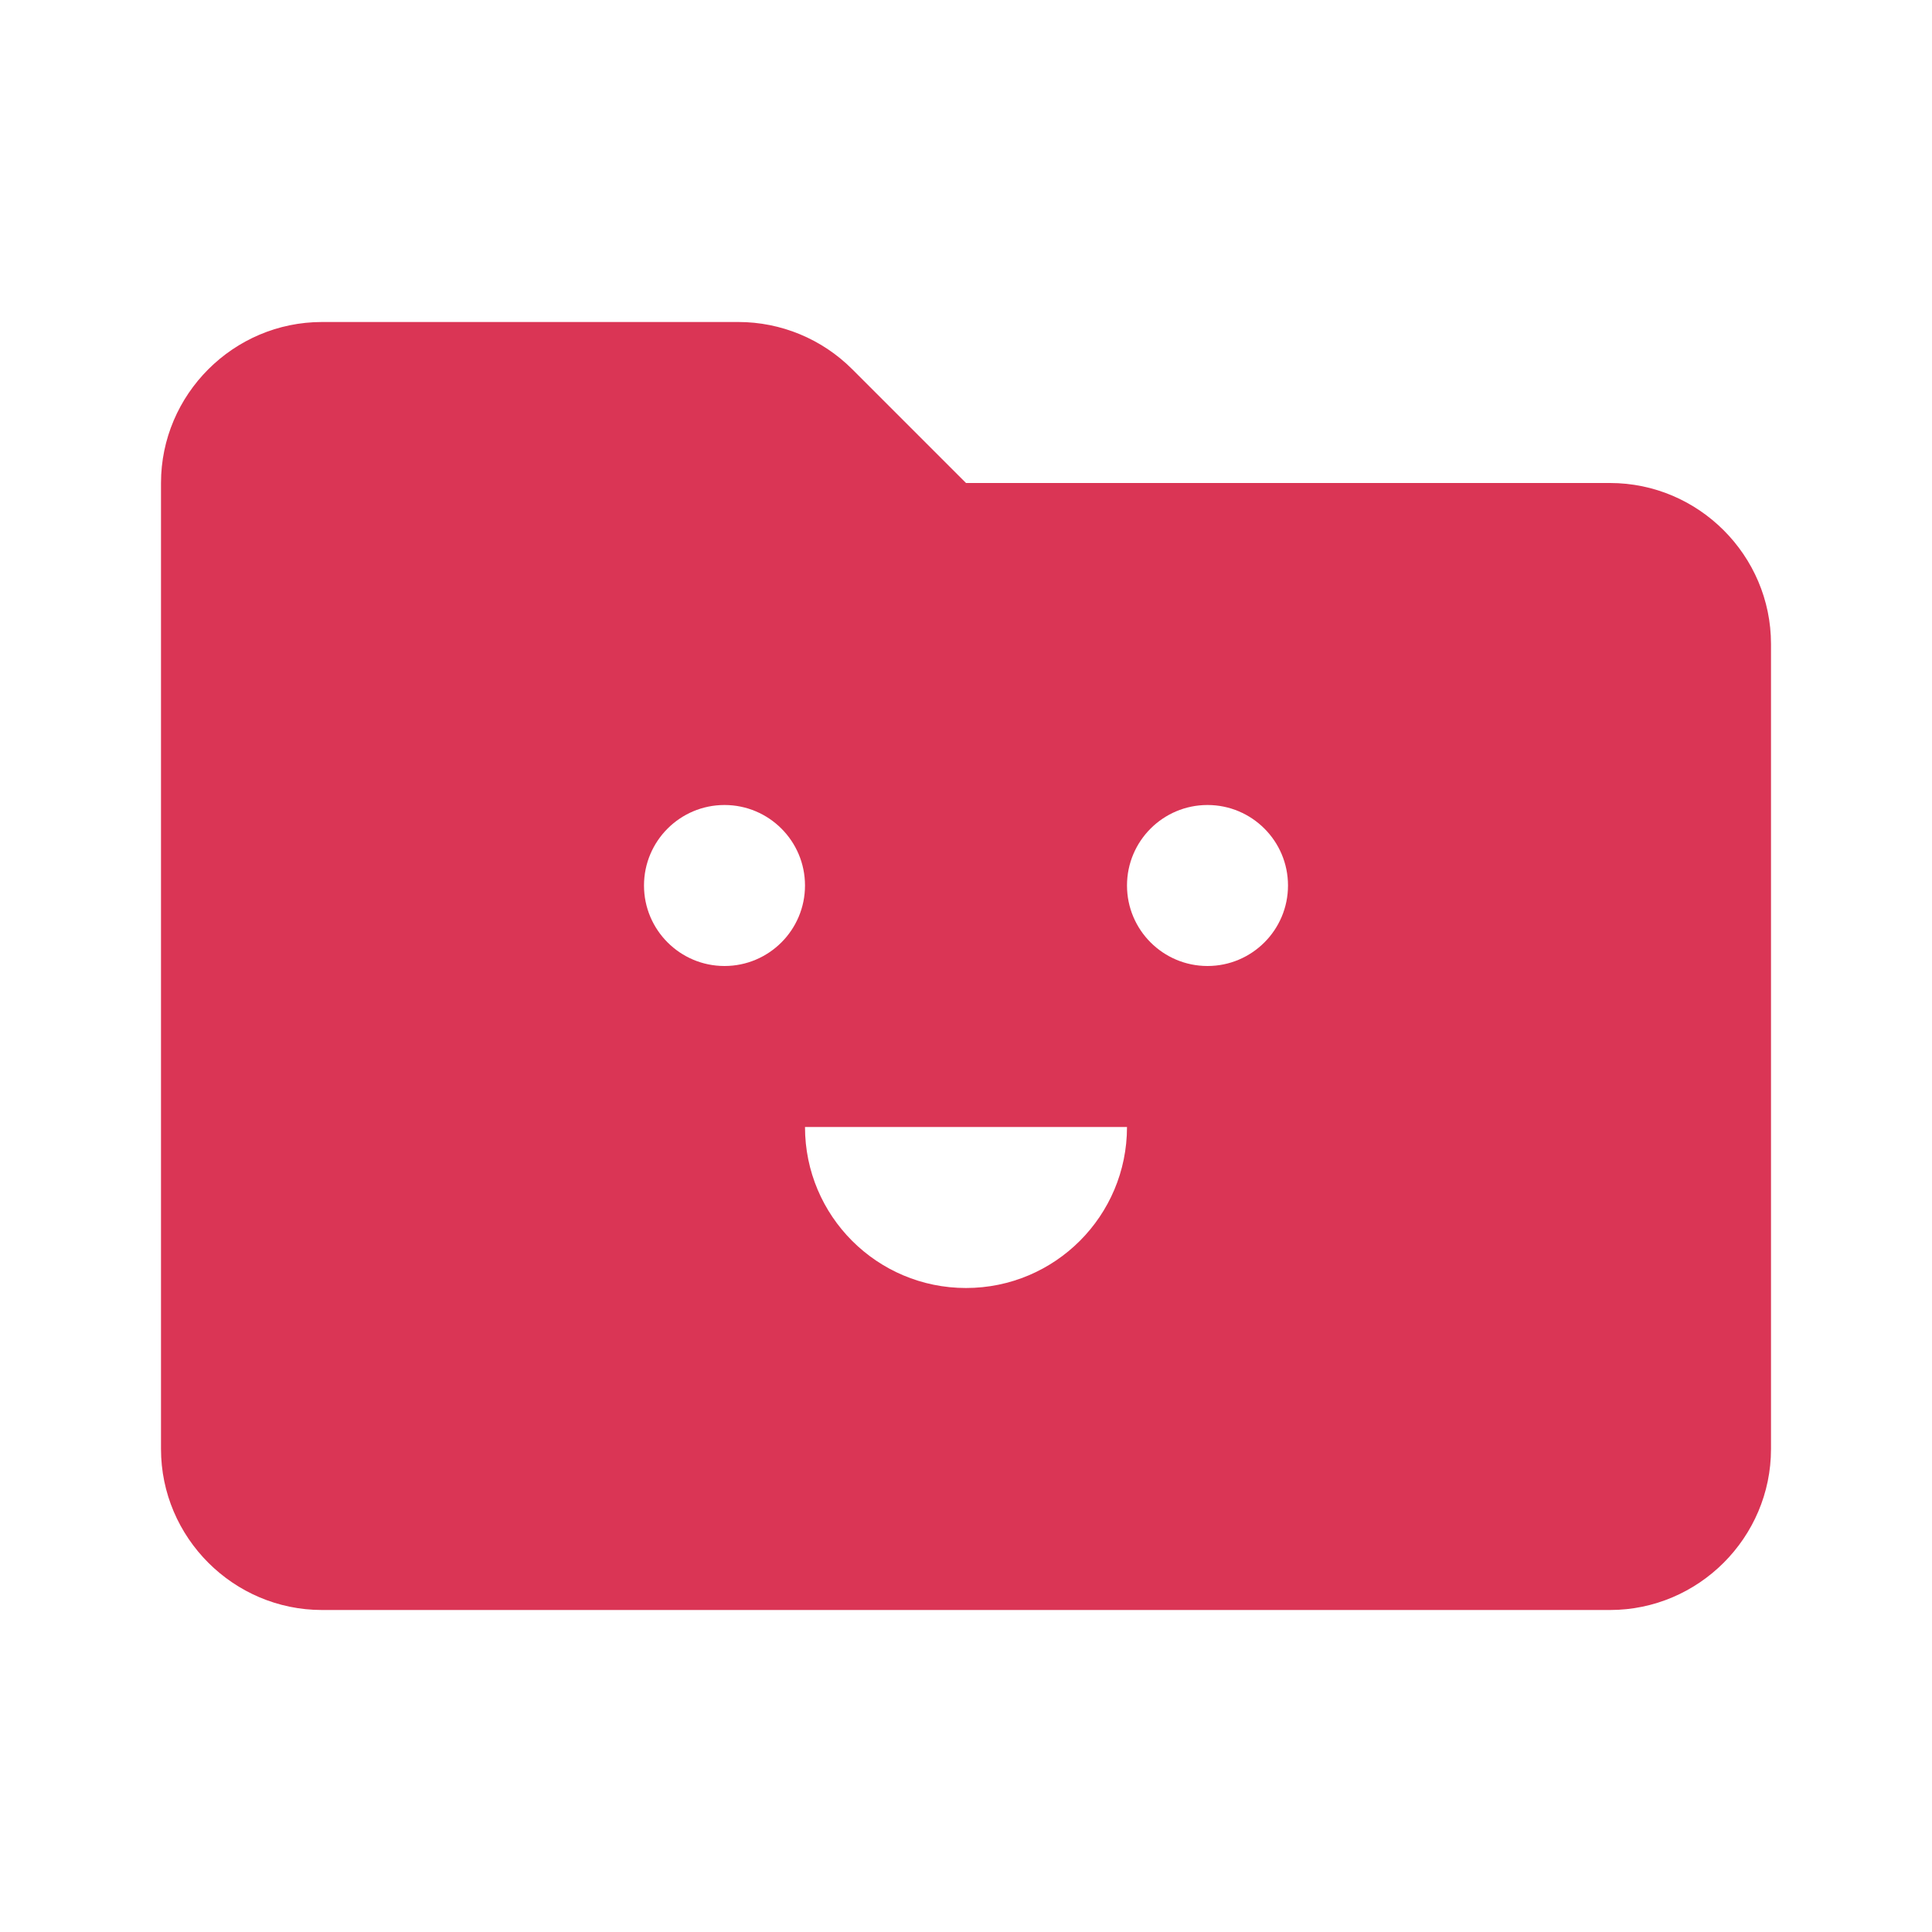
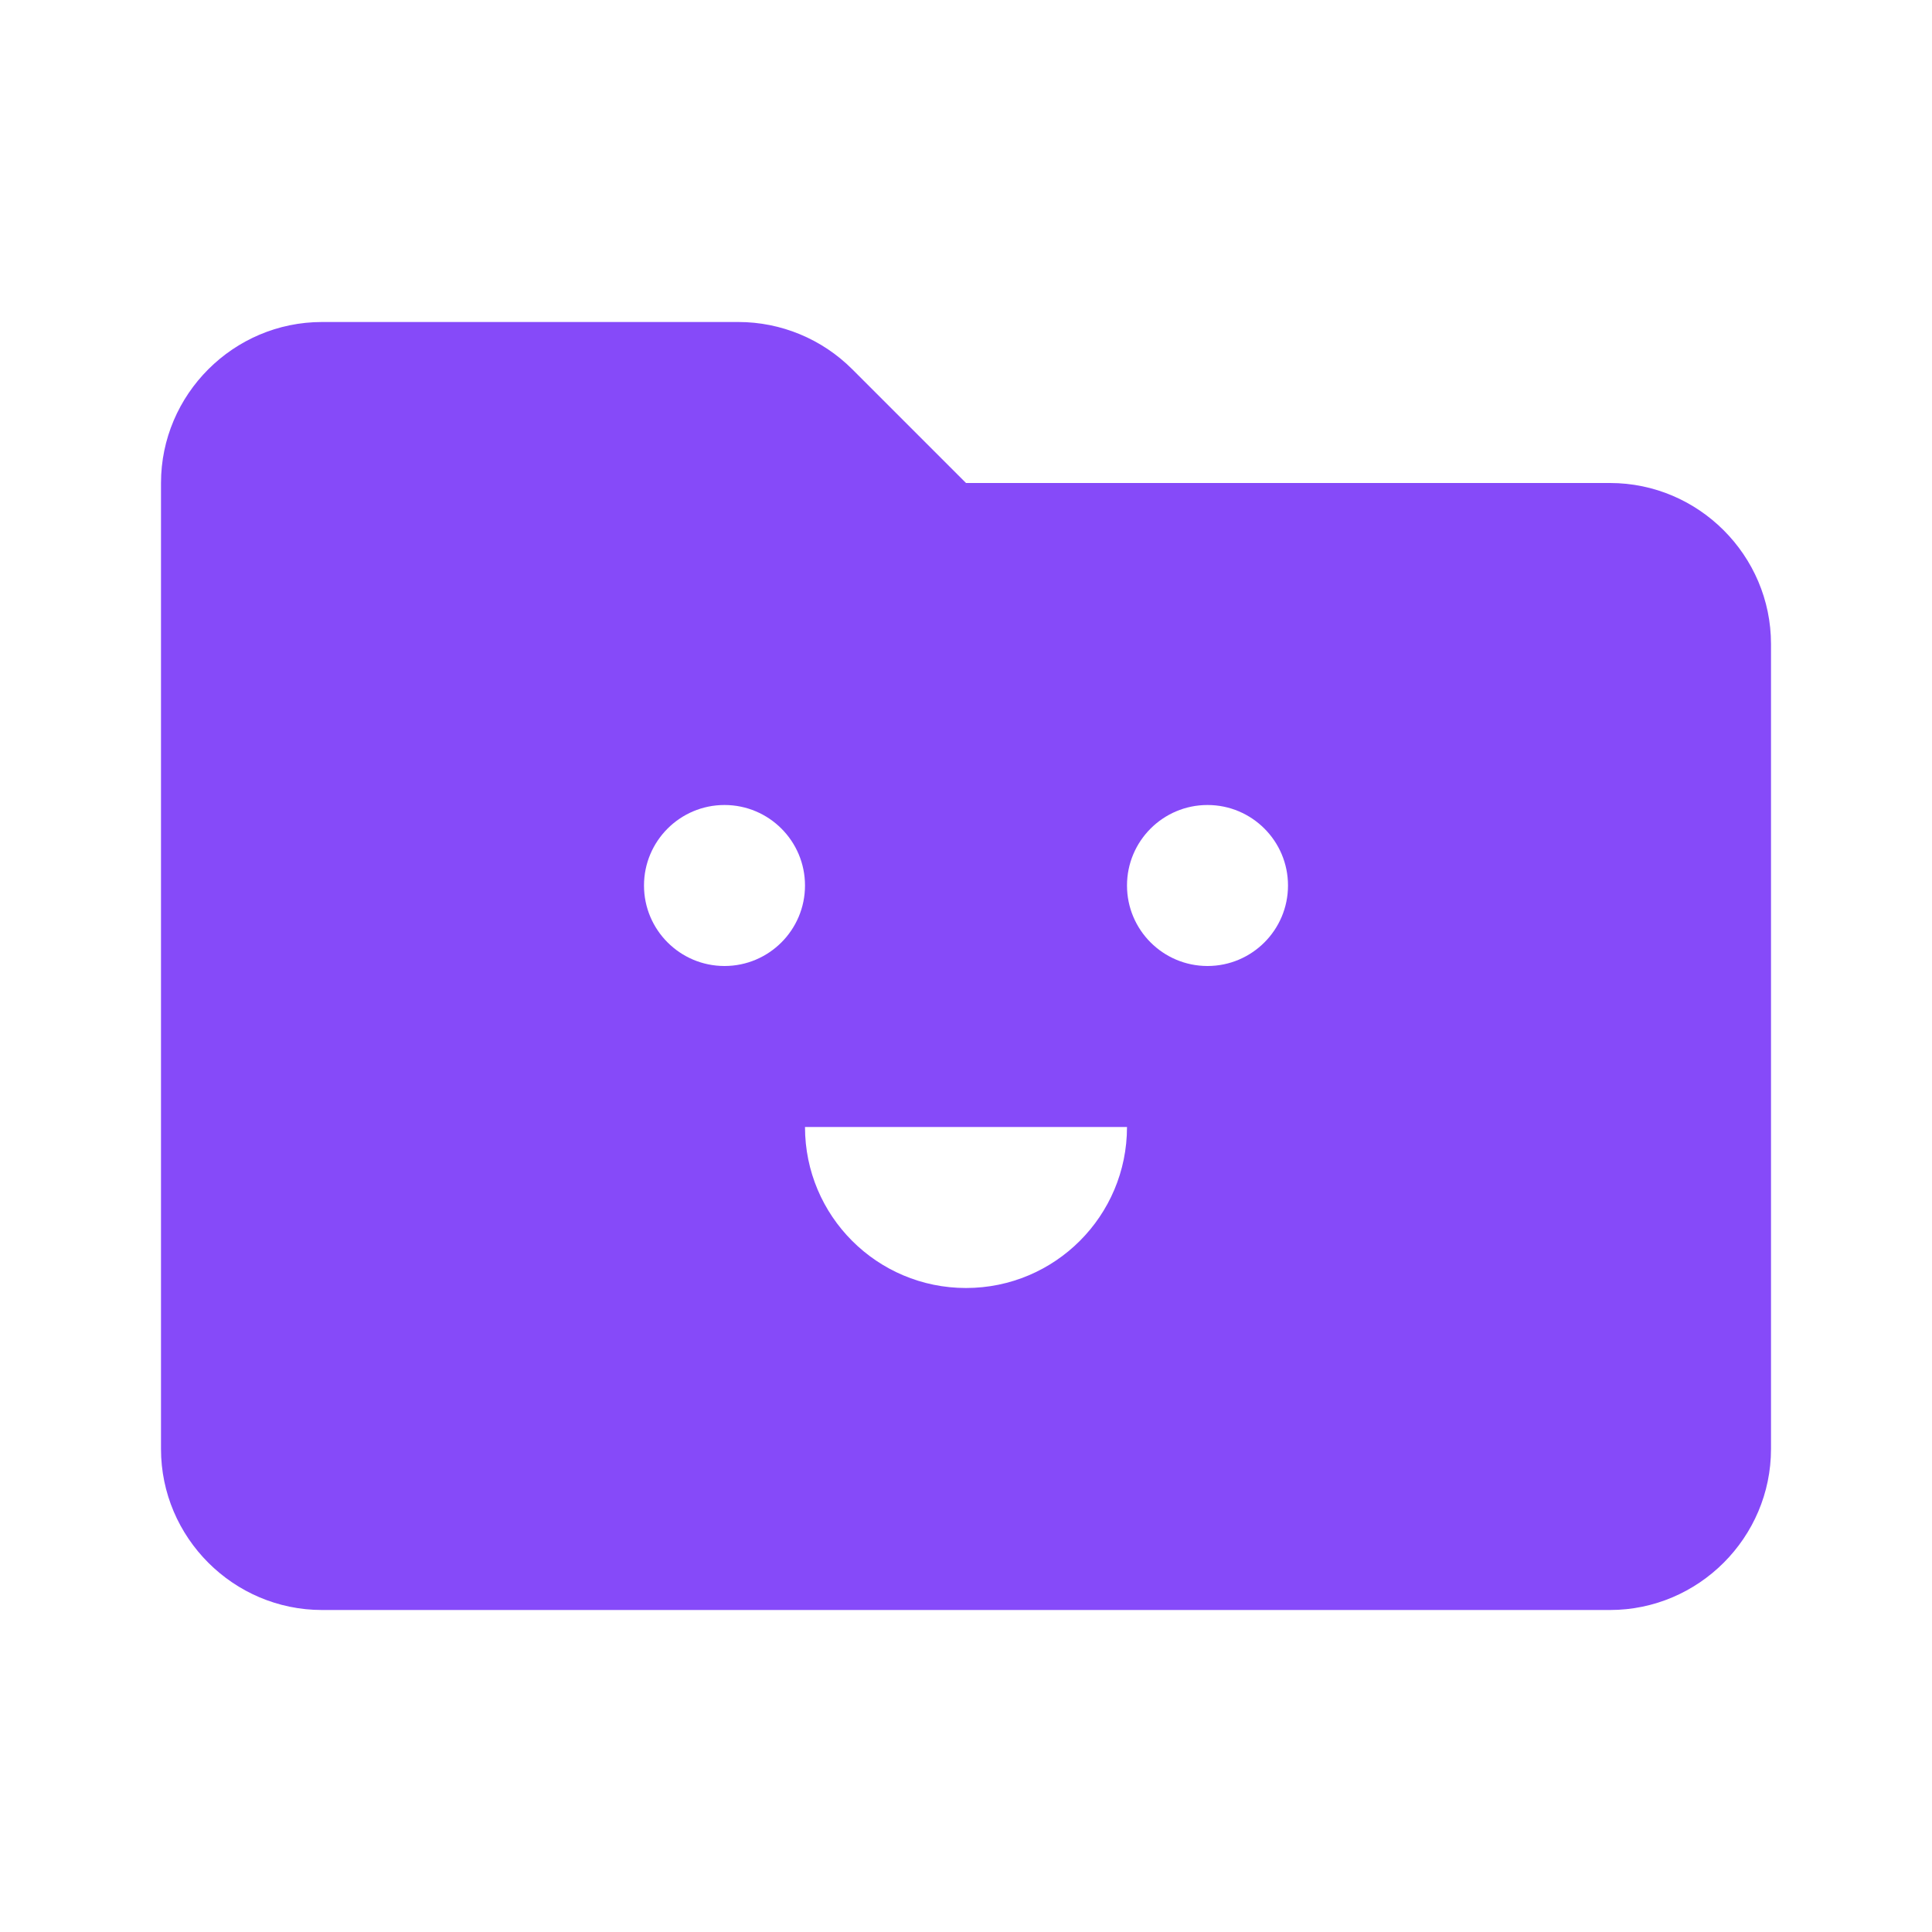
<svg xmlns="http://www.w3.org/2000/svg" width="24" height="24" viewBox="0 0 24 24" fill="none">
-   <path d="M20 6H12L10.586 4.586C10.211 4.211 9.702 4 9.172 4H4C2.9 4 2 4.9 2 6V18C2 19.1 2.9 20 4 20H20C21.1 20 22 19.1 22 18V8C22 6.9 21.1 6 20 6ZM9 12C8.448 12 8 11.552 8 11C8 10.448 8.448 10 9 10C9.552 10 10 10.448 10 11C10 11.552 9.552 12 9 12ZM12 16C10.895 16 10 15.105 10 14H14C14 15.105 13.105 16 12 16ZM15 12C14.448 12 14 11.552 14 11C14 10.448 14.448 10 15 10C15.552 10 16 10.448 16 11C16 11.552 15.552 12 15 12Z" fill="#DA3555" />
+   <path d="M20 6H12L10.586 4.586C10.211 4.211 9.702 4 9.172 4H4C2.9 4 2 4.9 2 6V18C2 19.1 2.9 20 4 20H20C21.1 20 22 19.1 22 18V8C22 6.9 21.1 6 20 6ZM9 12C8.448 12 8 11.552 8 11C8 10.448 8.448 10 9 10C9.552 10 10 10.448 10 11C10 11.552 9.552 12 9 12ZM12 16C10.895 16 10 15.105 10 14H14C14 15.105 13.105 16 12 16ZM15 12C14.448 12 14 11.552 14 11C14 10.448 14.448 10 15 10C15.552 10 16 10.448 16 11C16 11.552 15.552 12 15 12Z" fill="#864AF9" />
</svg>
